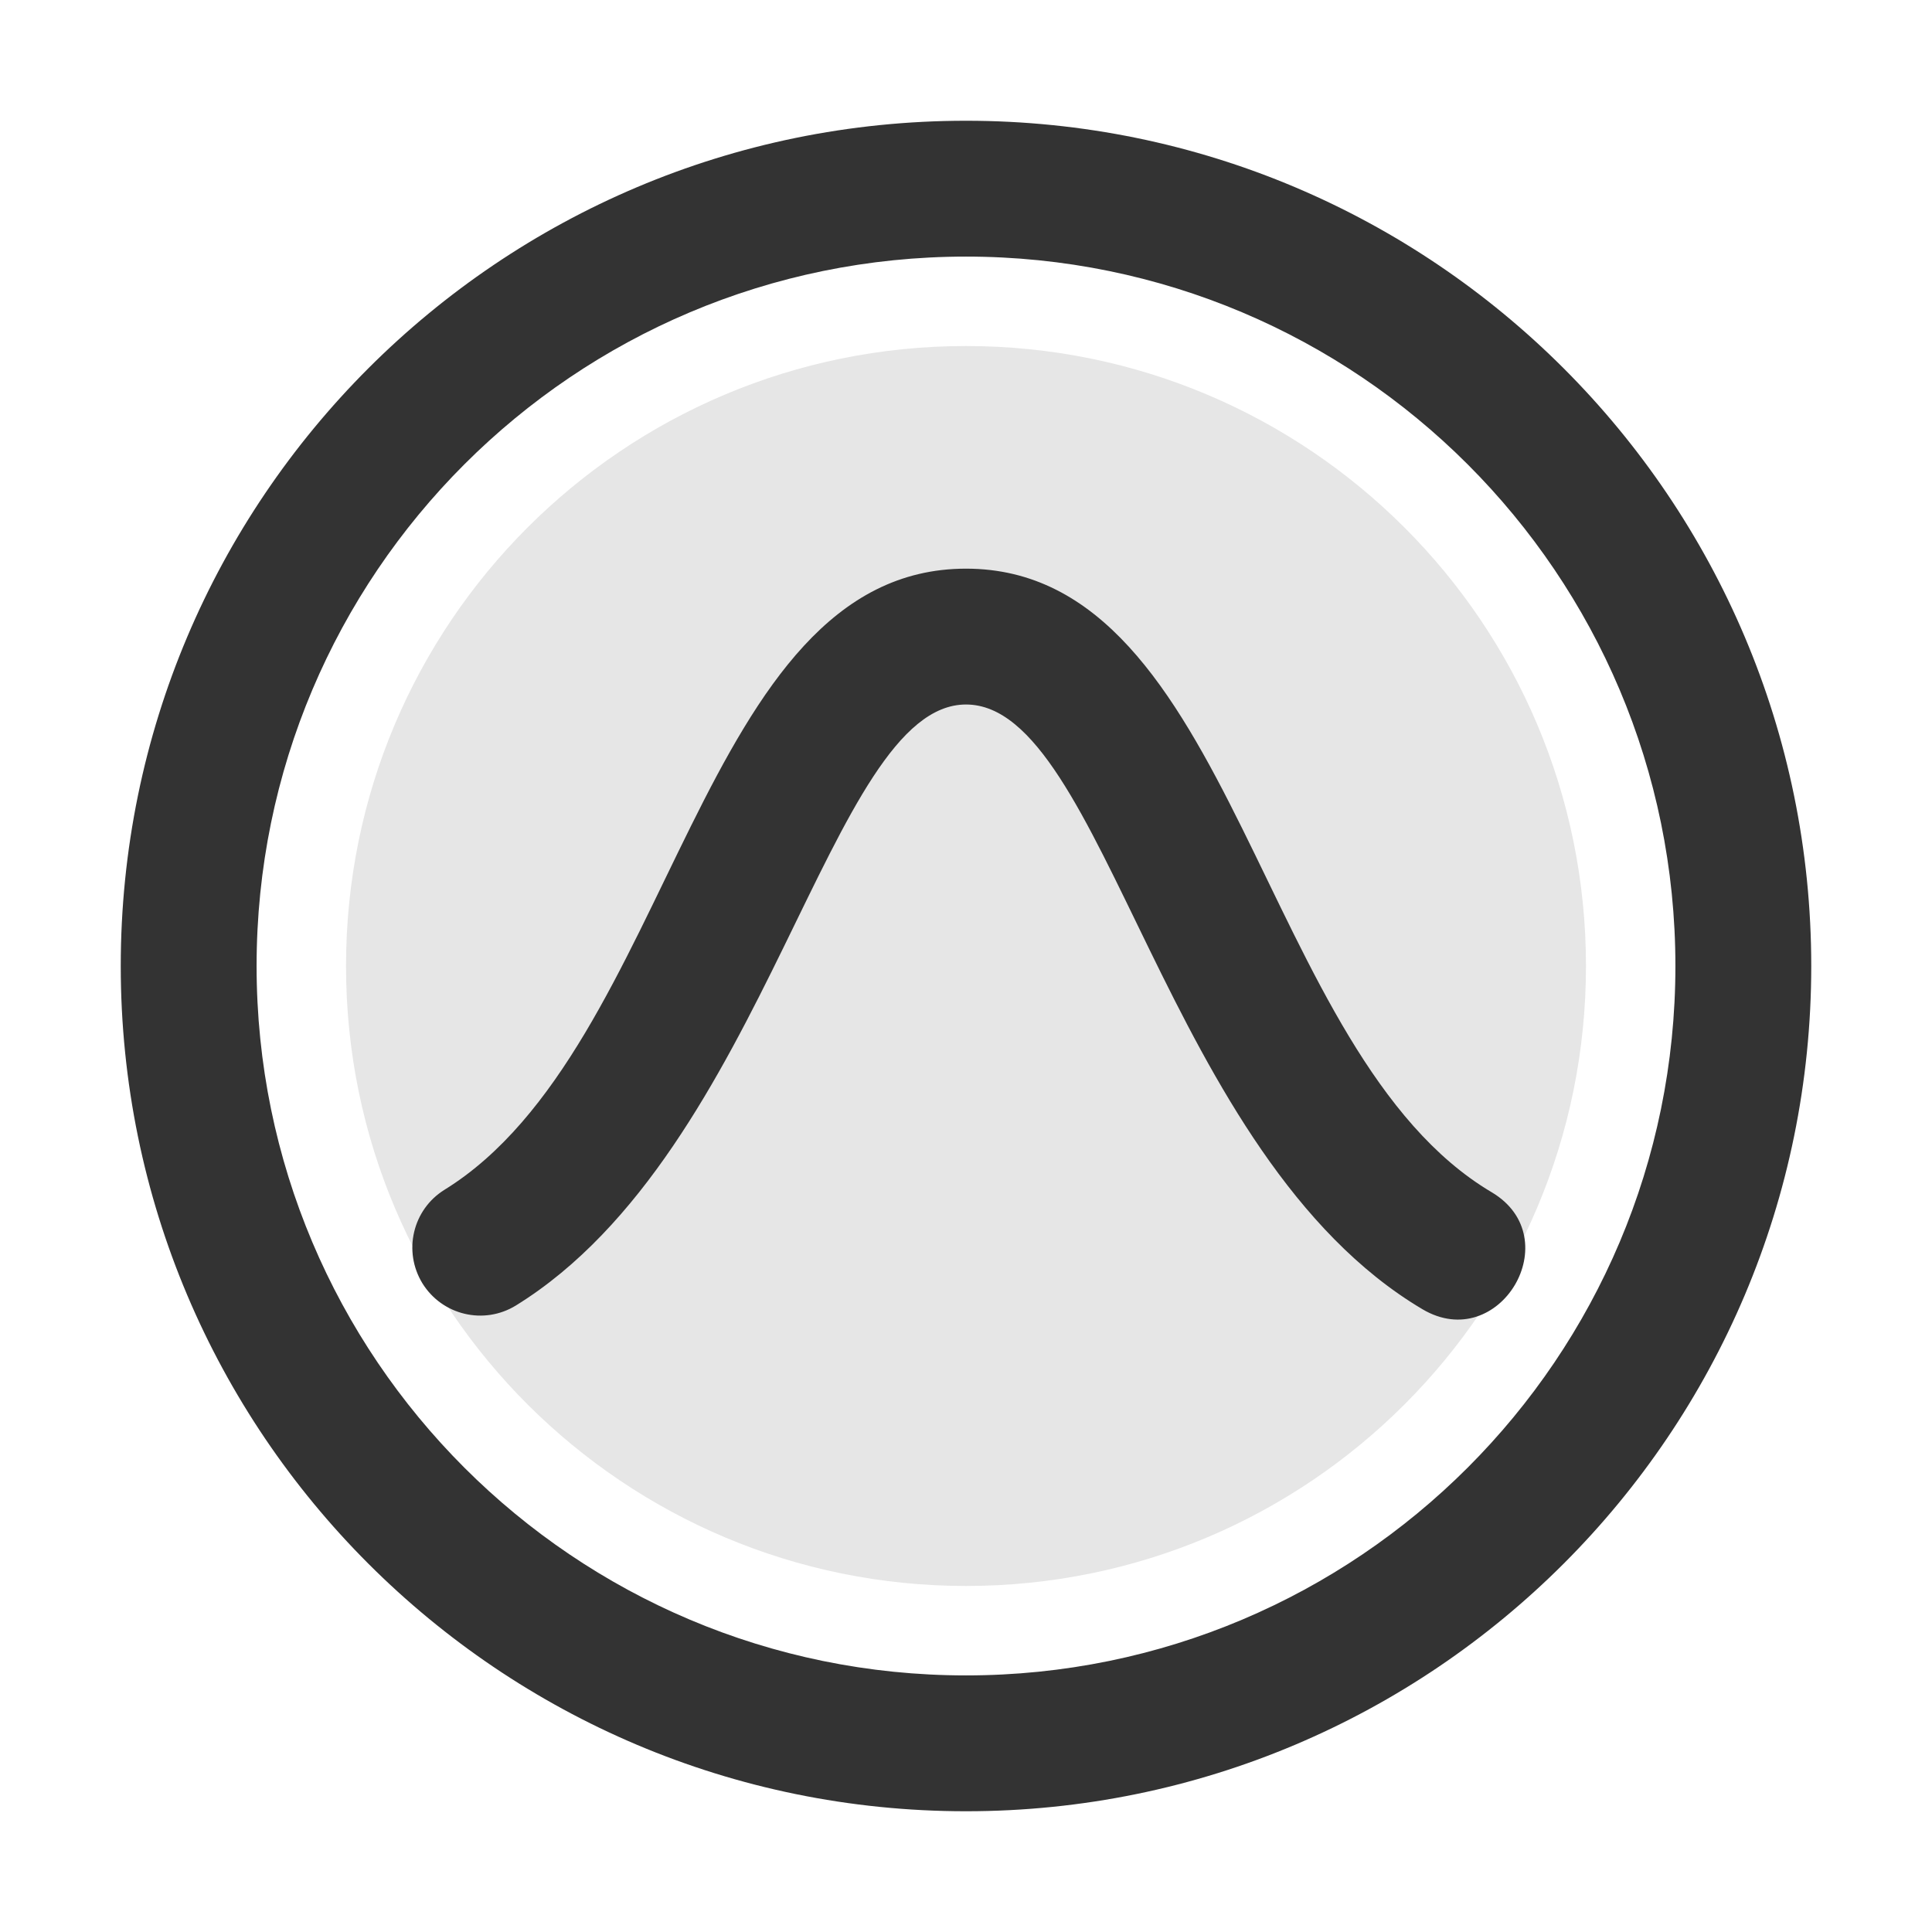
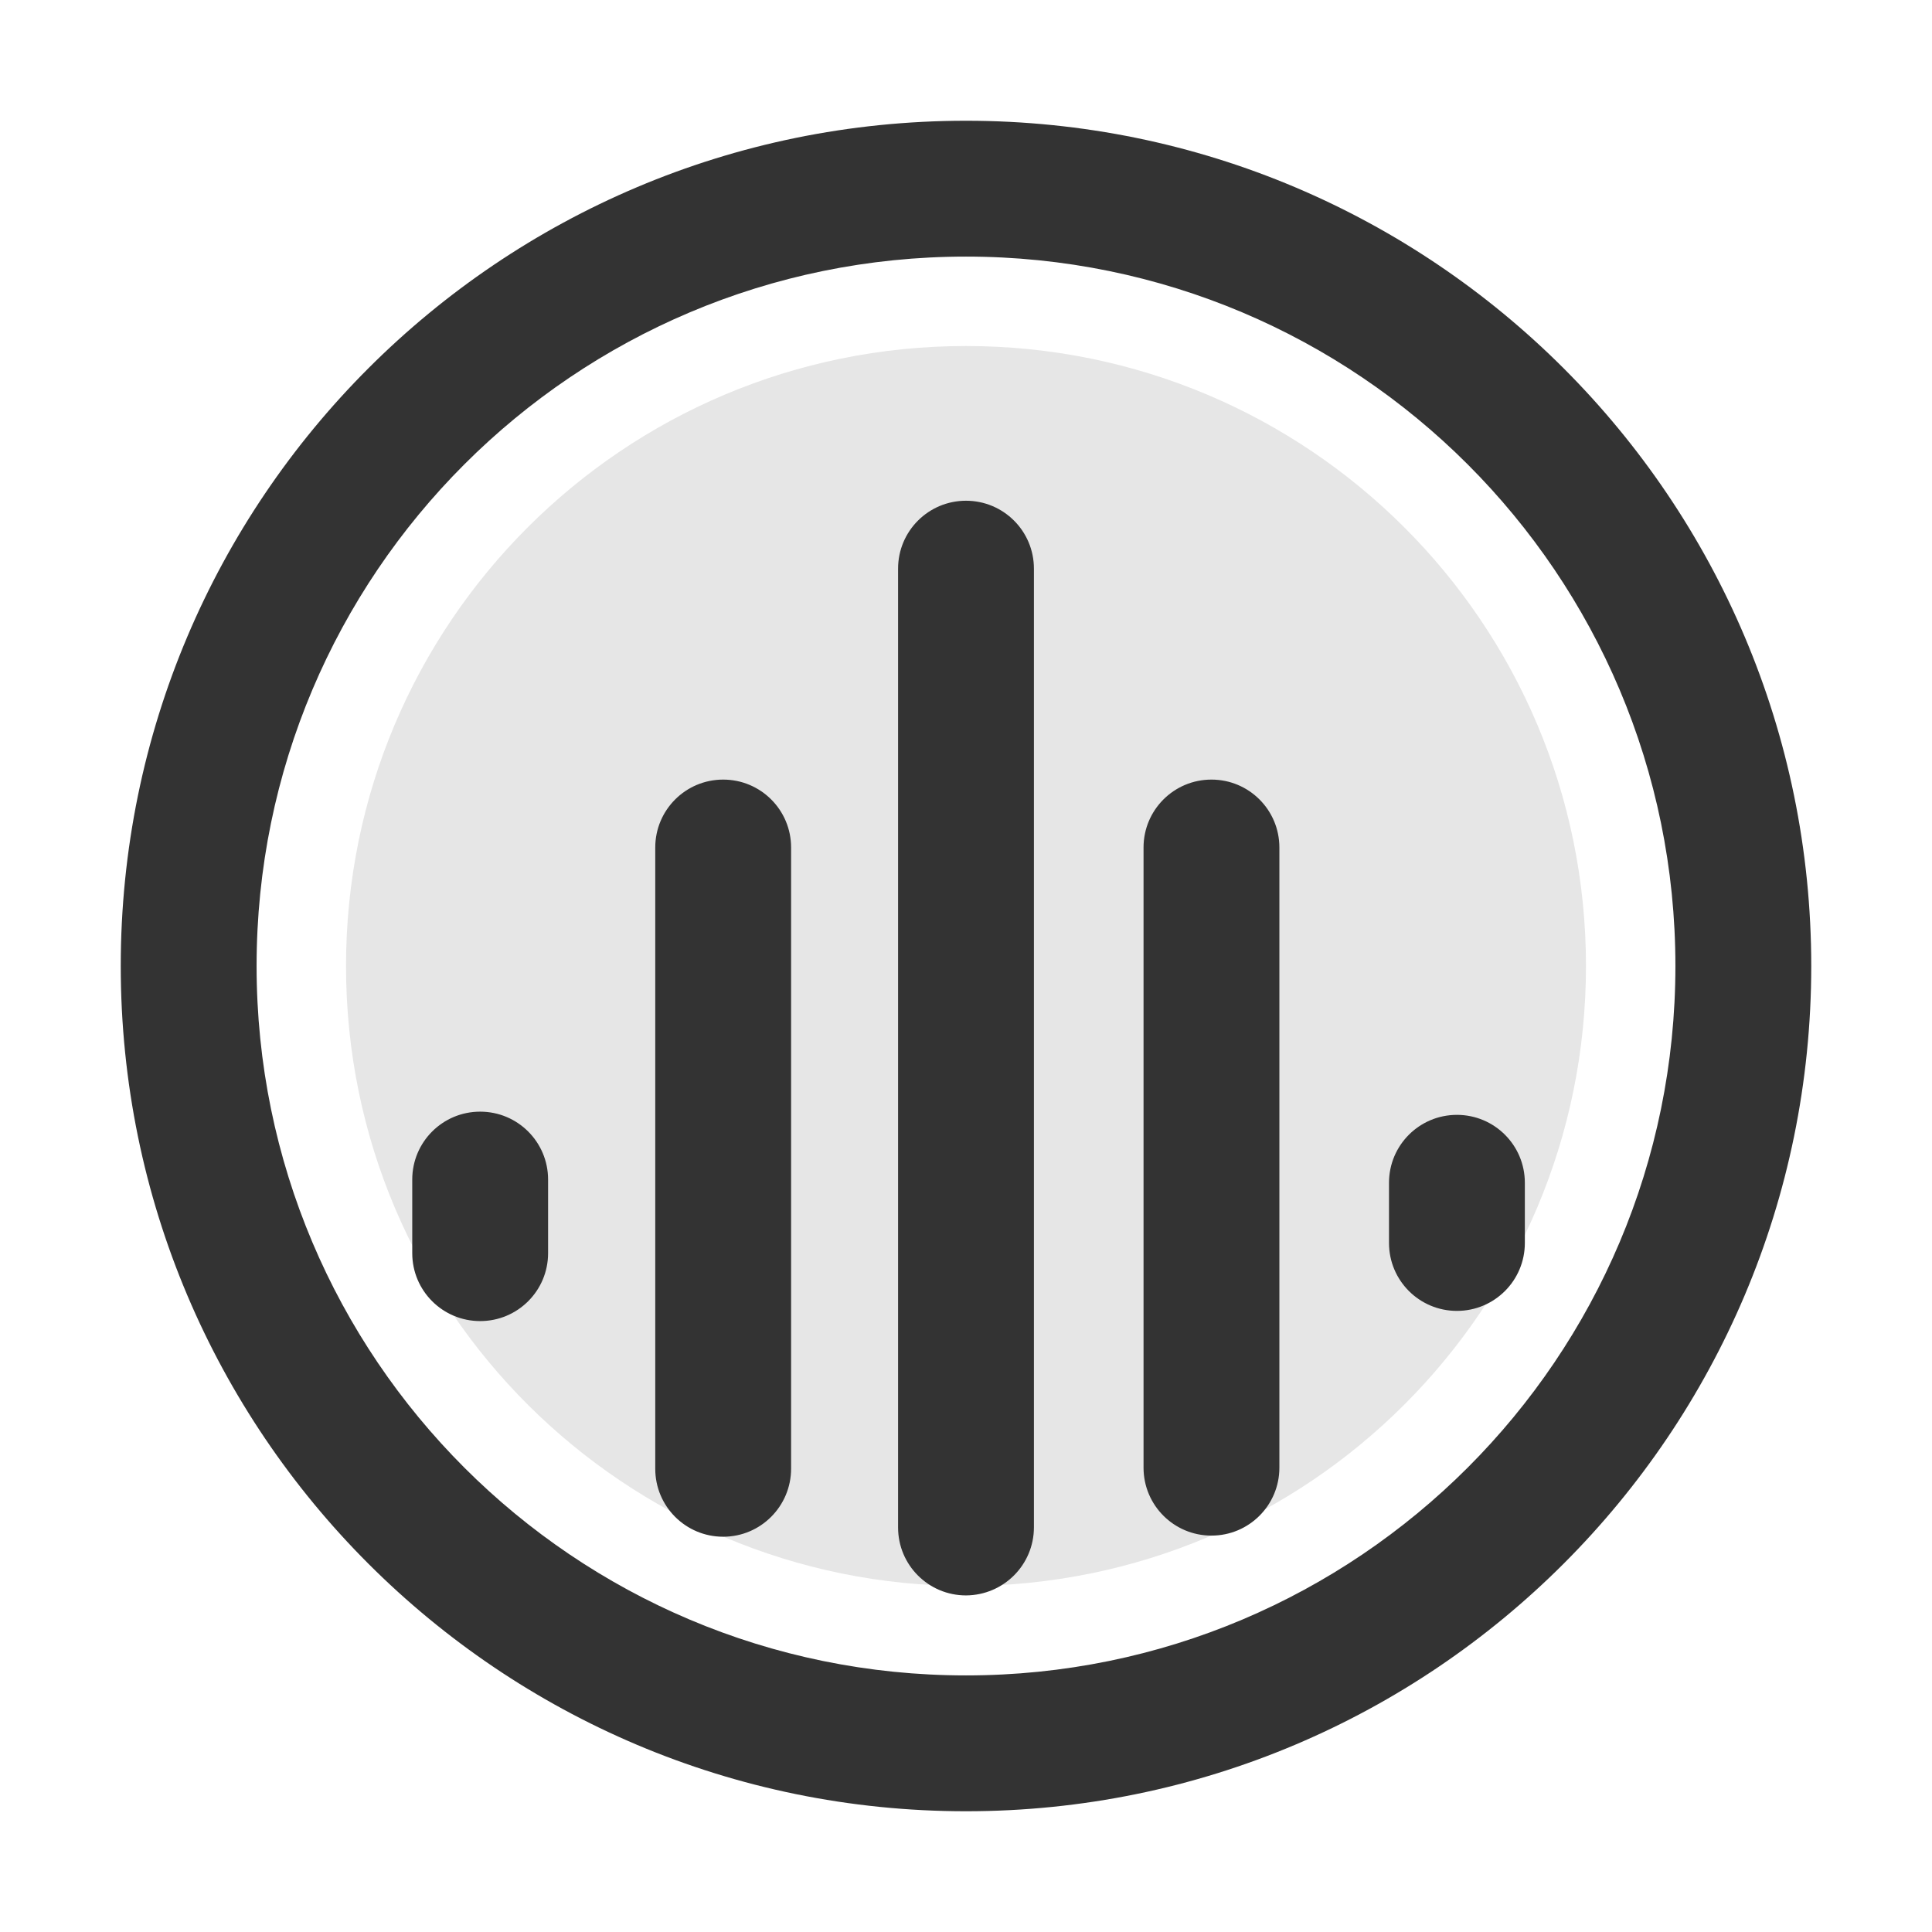
<svg xmlns="http://www.w3.org/2000/svg" version="1.1" id="icon" x="0px" y="0px" viewBox="0 0 1024 1024" enable-background="new 0 0 1024 1024" xml:space="preserve">
  <path fill="#E6E6E6" d="M512,183.4c181.5,0,328.6,146.9,328.6,328.6c0,181.5-146.9,328.6-328.6,328.6  c-180.6,0-328.6-146.1-328.6-328.6C183.4,330.5,330.3,183.4,512,183.4" />
-   <path fill="#333333" d="M512,136c207.7,0,376,168.3,376,376c0,207.7-168.3,376-376,376c-207.7,0-376-168.3-376-376  C136,304.3,304.3,136,512,136 M512,64C264.6,64,64,264.6,64,512s200.6,448,448,448s448-200.6,448-448S759.4,64,512,64L512,64z   M790.6,631.9C667.2,558.8,654.5,301.4,512,301.4c-141.7,0-155,254.2-276.4,329.2c-16.9,10.5-22.1,32.6-11.7,49.6  c10.5,16.9,32.6,22.2,49.6,11.7c133-82.2,166-318.5,238.5-318.5c73.5,0,105.1,239.4,241.9,320.5  C794.7,718.1,831.5,656.2,790.6,631.9z" />
+   <path fill="#333333" d="M512,136c207.7,0,376,168.3,376,376c0,207.7-168.3,376-376,376c-207.7,0-376-168.3-376-376  C136,304.3,304.3,136,512,136 M512,64C264.6,64,64,264.6,64,512s200.6,448,448,448s448-200.6,448-448S759.4,64,512,64L512,64z   M548,809.5V301.4c0-19.9-16.1-36-36-36c-19.9,0-36,16.1-36,36v508.2c0,19.9,16.1,36,36,36C531.9,845.5,548,829.4,548,809.5z   M290.5,664.2v-39c0-19.9-16.1-36-36-36s-36,16.1-36,36v39c0,19.9,16.1,36,36,36S290.5,684.1,290.5,664.2z M419.3,778.4V449.2  c0-19.9-16.1-36-36-36s-36,16.1-36,36v329.3c0,19.9,16.1,36,36,36S419.3,798.3,419.3,778.4z M678.1,777.9V449.2  c0-19.9-16.1-36-36-36s-36,16.1-36,36v328.7c0,19.9,16.1,36,36,36S678.1,797.8,678.1,777.9z M808.2,658.8v-31.9  c0-19.9-16.1-36-36-36s-36,16.1-36,36v31.9c0,19.9,16.1,36,36,36S808.2,678.7,808.2,658.8z" />
</svg>
